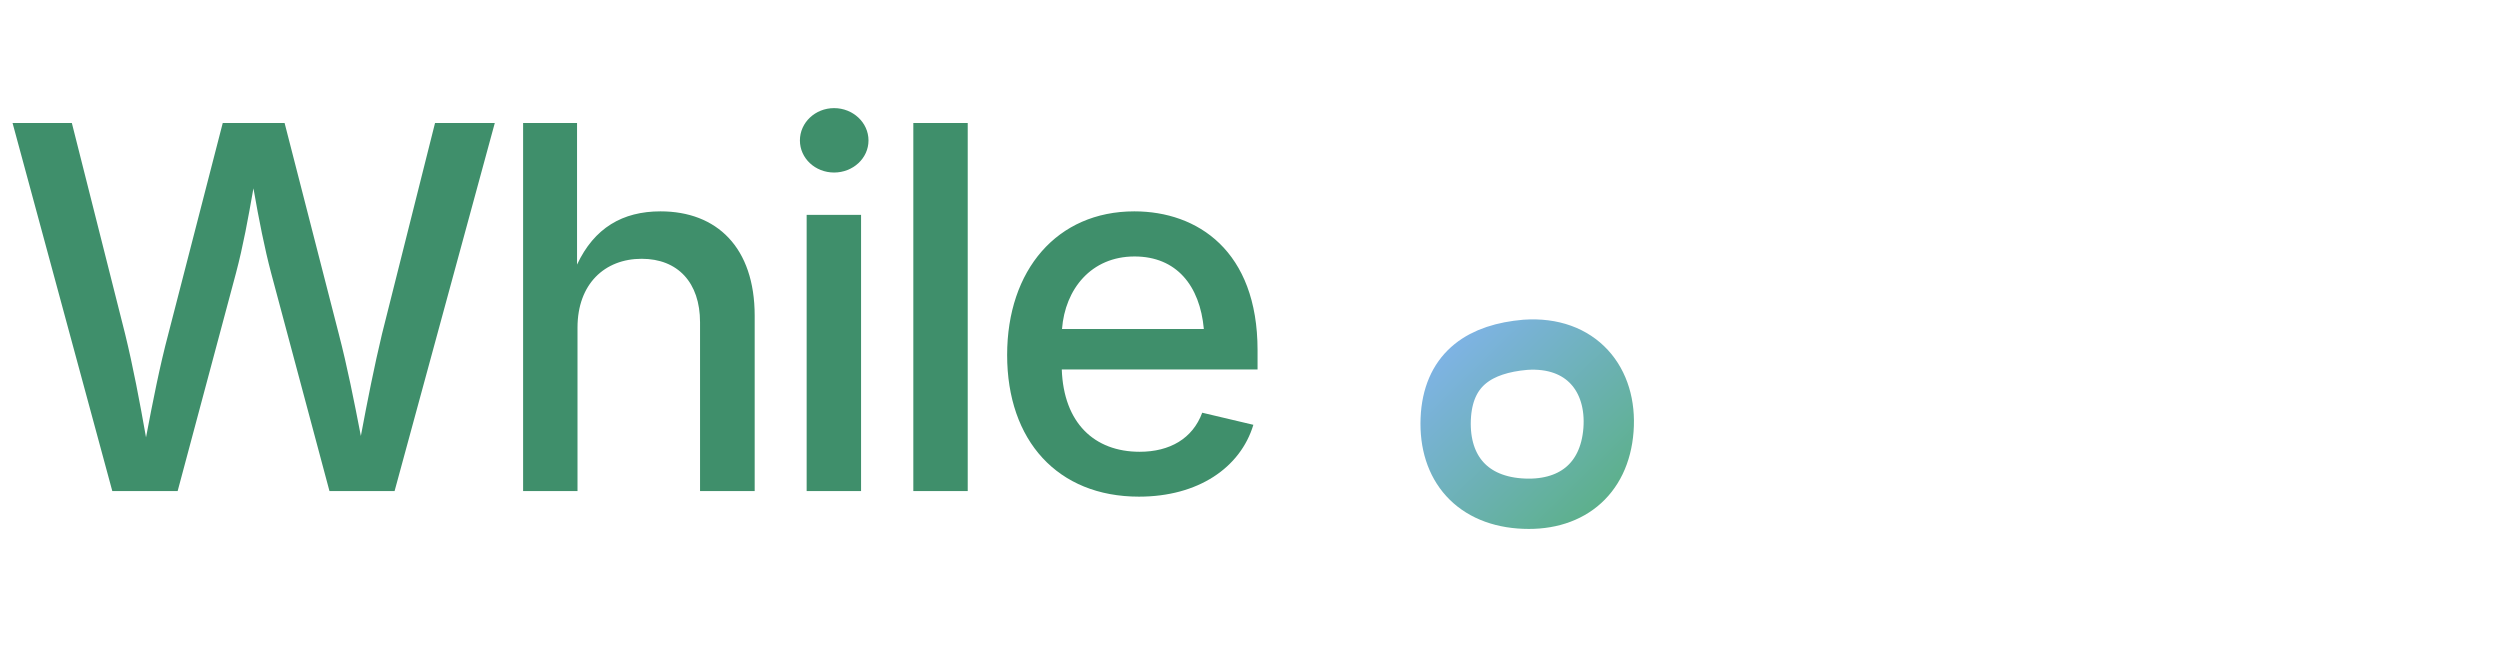
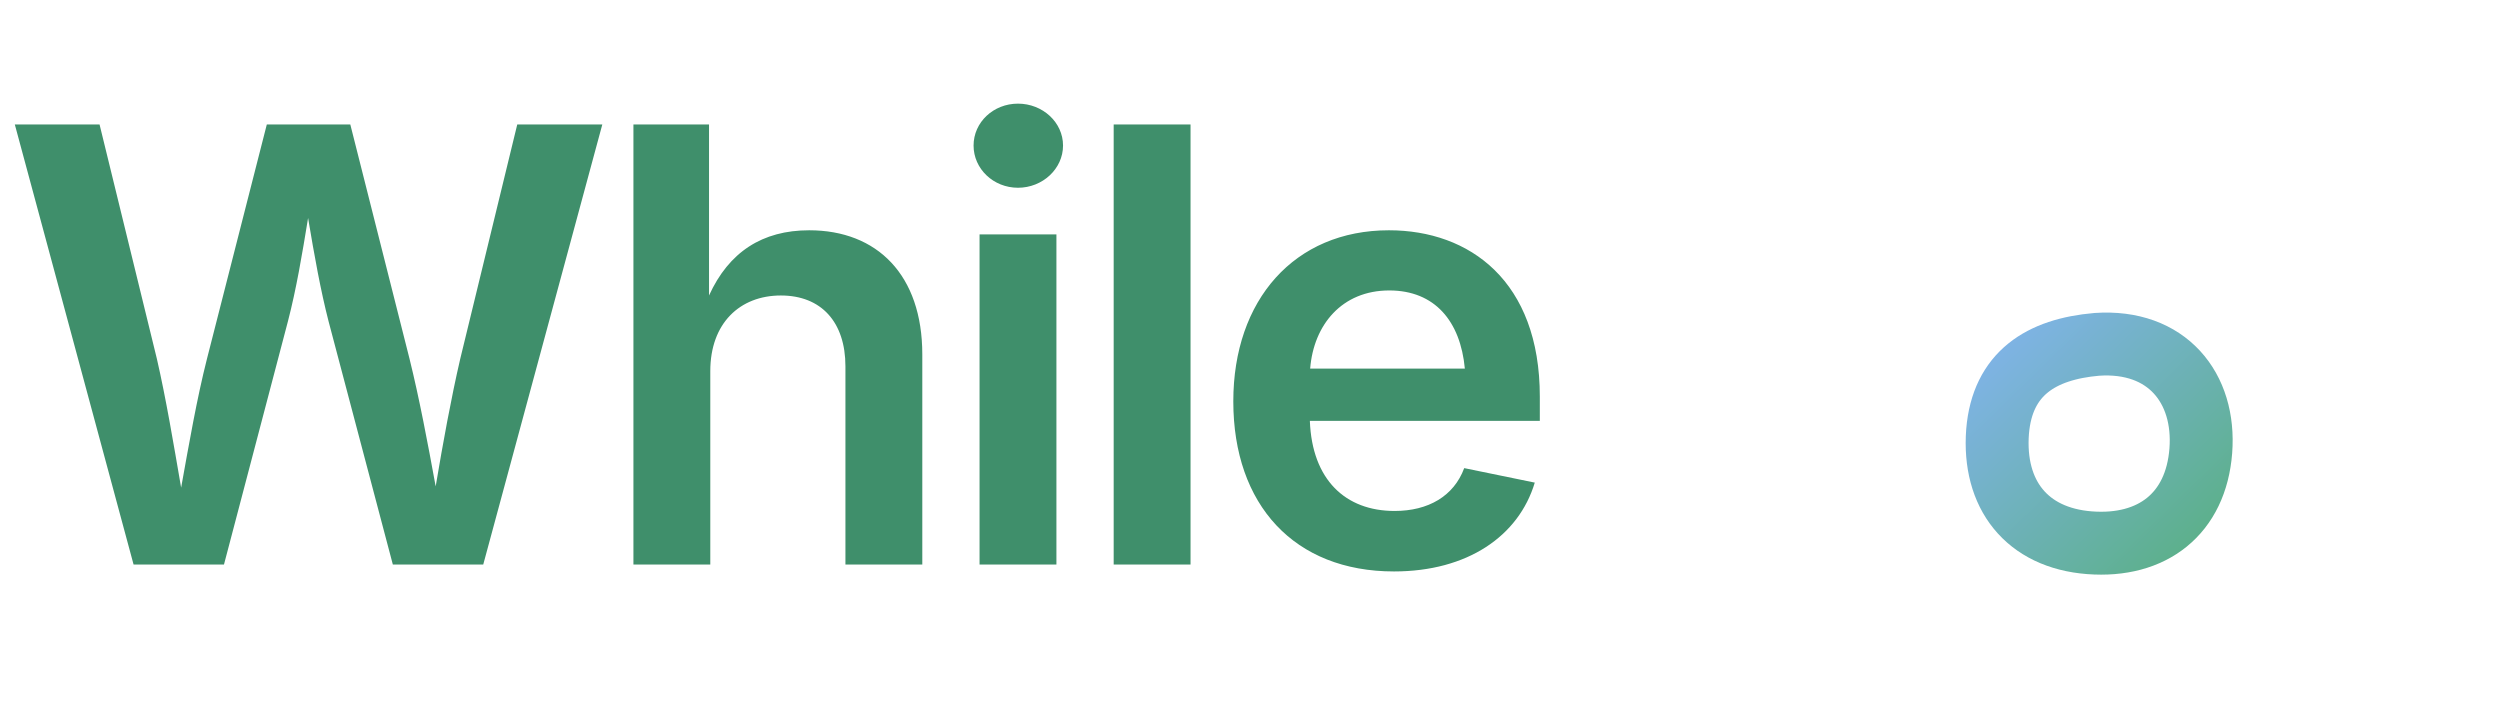
- <svg xmlns="http://www.w3.org/2000/svg" viewBox="0 0 168 44" width="168" height="44">
+ <svg xmlns="http://www.w3.org/2000/svg" viewBox="0 0 124 36" width="124" height="36" role="img" aria-label="While">
  <defs>
    <linearGradient id="loop" x1="0" y1="0" x2="1" y2="1">
      <stop offset="0" stop-color="#7fb3e6" />
      <stop offset="1" stop-color="#5cb08a" />
    </linearGradient>
  </defs>
-   <text x="0" y="33" font-family="Inter, ui-sans-serif, system-ui, sans-serif" font-size="34" font-weight="500" letter-spacing="-1.4" fill="#3F8F6B">While</text>
-   <path transform="translate(96 22) scale(0.13)" d="M50 9 C 79 7, 95 27, 93 53 C 91 79, 73 93, 47 91 C 21 89, 7 71, 9 45 C 11 21, 27 11, 50 9 Z" fill="none" stroke="url(#loop)" stroke-width="26" stroke-linejoin="round" />
+   <text x="0" y="28" textLength="92" lengthAdjust="spacingAndGlyphs" font-family="Inter, -apple-system, 'Segoe UI', Roboto, Helvetica, Arial, sans-serif" font-size="30" font-weight="600" letter-spacing="-1.2" fill="#3F8F6B">While</text>
+   <path transform="translate(98 16) scale(0.12)" d="M50 9 C 79 7, 95 27, 93 53 C 91 79, 73 93, 47 91 C 21 89, 7 71, 9 45 C 11 21, 27 11, 50 9 Z" fill="none" stroke="url(#loop)" stroke-width="26" stroke-linejoin="round" />
</svg>
